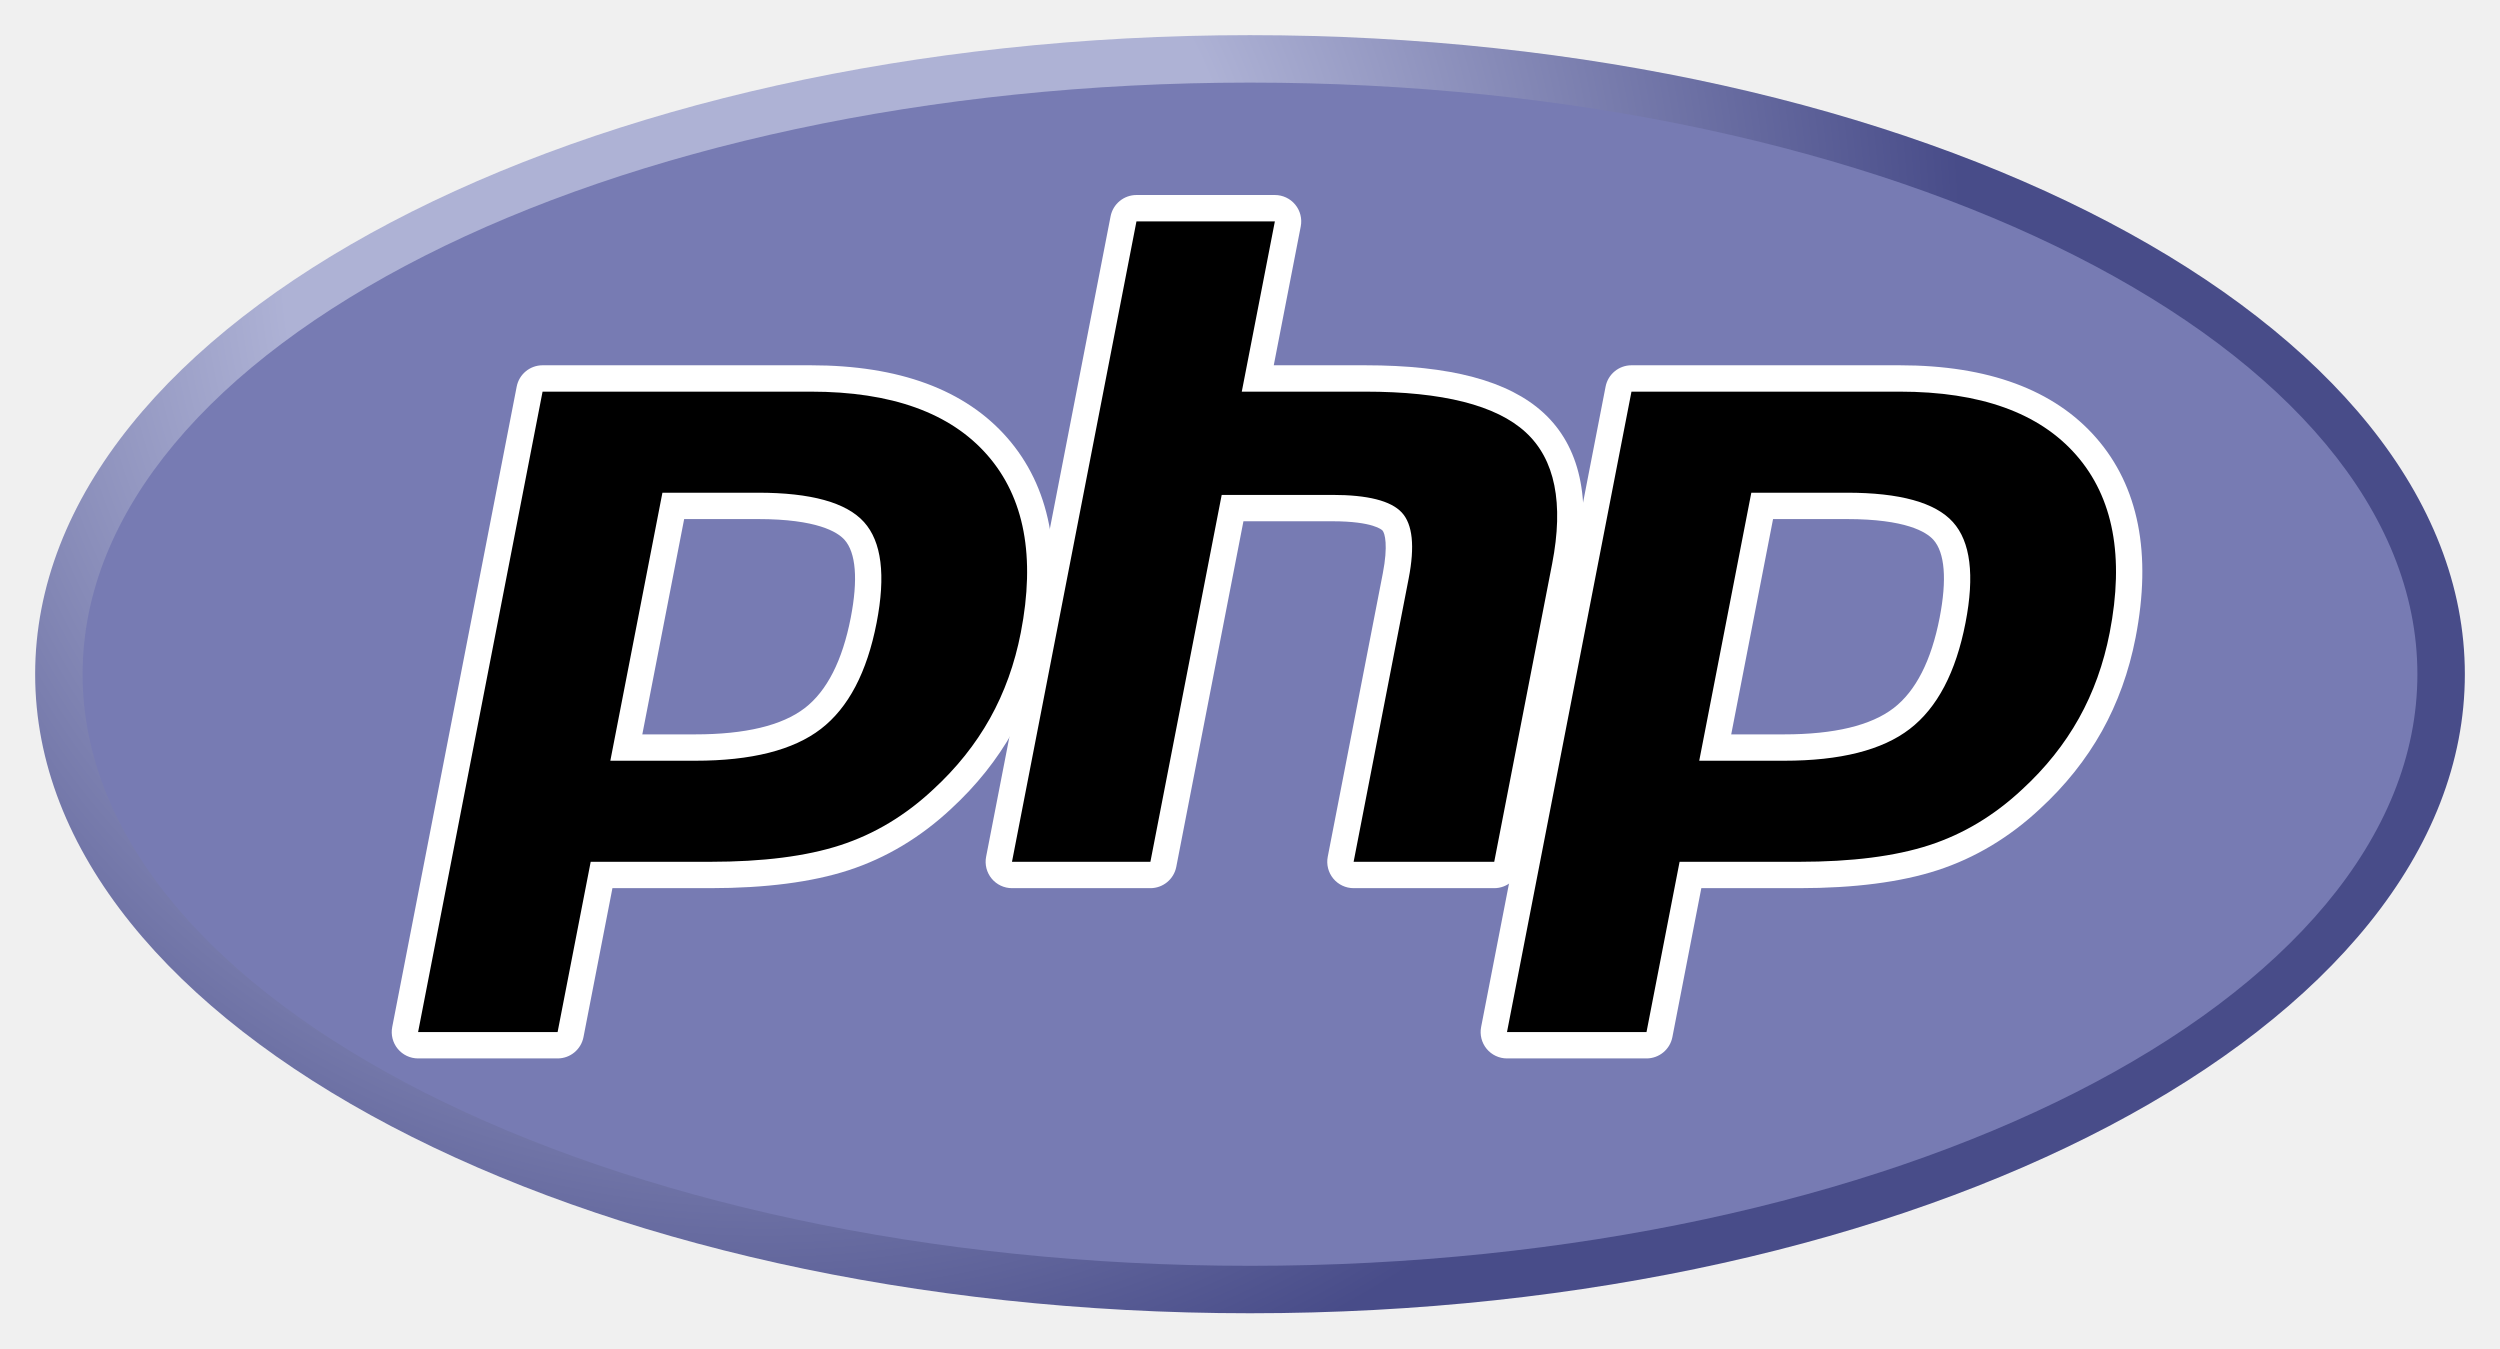
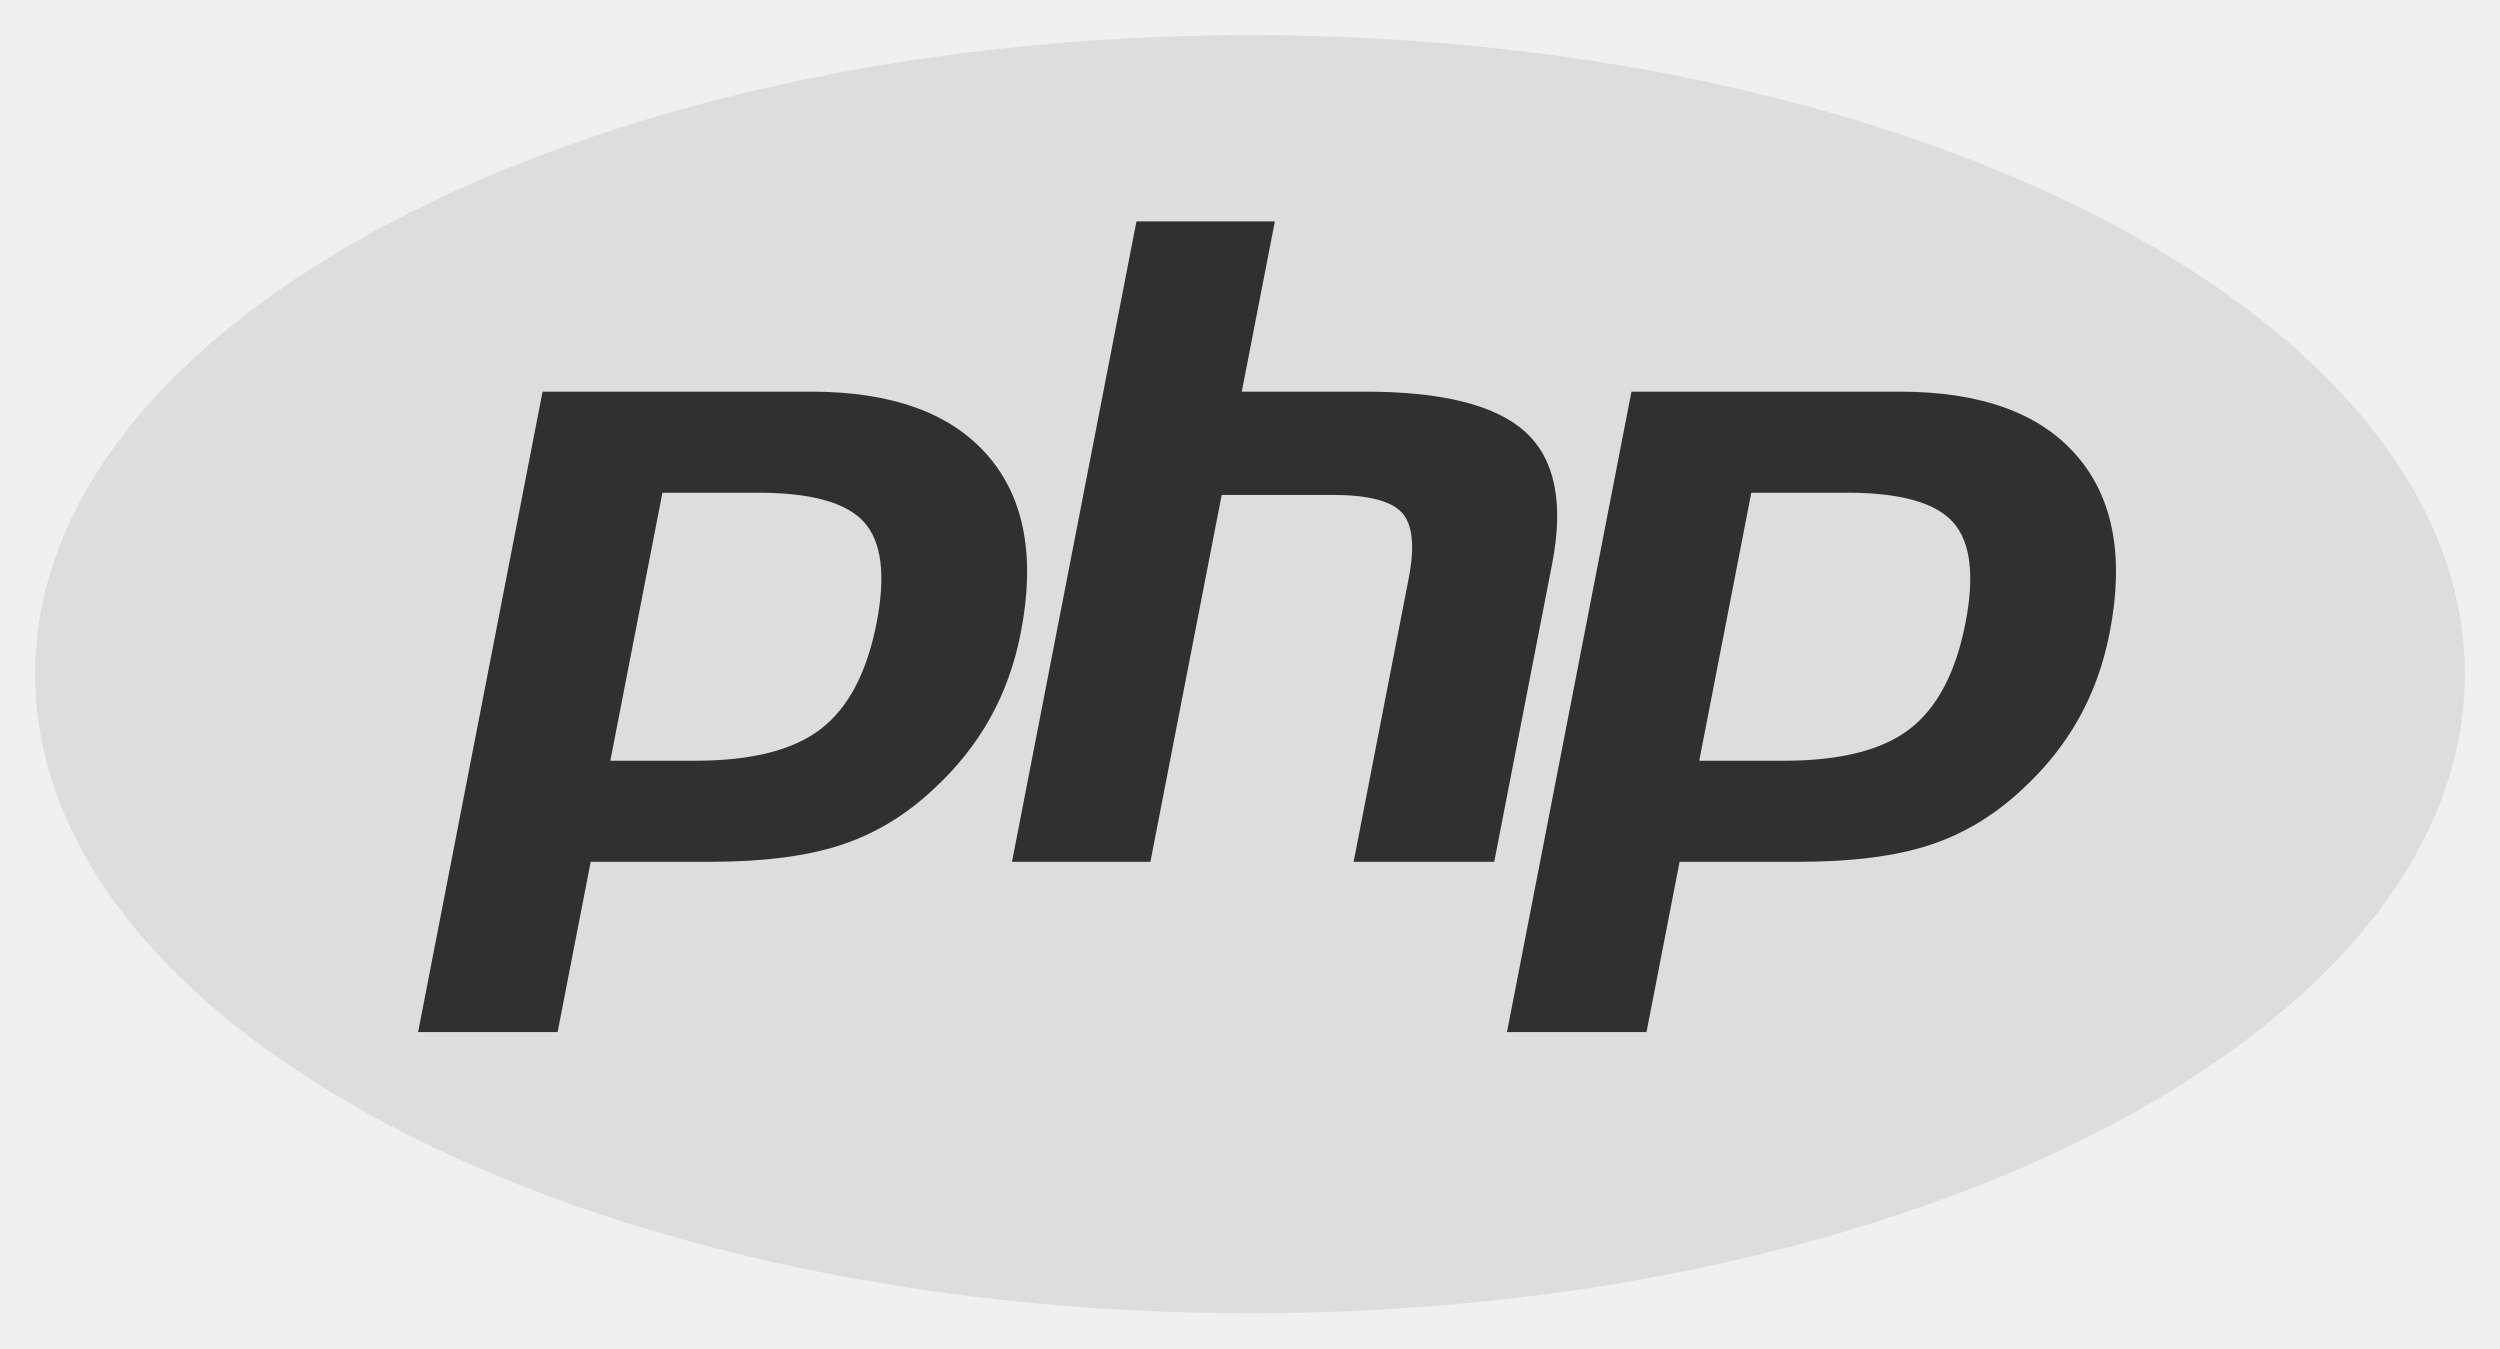
<svg xmlns="http://www.w3.org/2000/svg" height="383.598" id="svg3430" version="1.1" viewBox="0 0 711.201 383.598" width="711.201" xml:space="preserve">
  <defs id="defs3434">
    <clipPath clipPathUnits="userSpaceOnUse" id="clipPath3444">
      <path d="M 11.52,162 C 11.52,81.677 135.307,16.561 288,16.561 l 0,0 c 152.693,0 276.481,65.116 276.481,145.439 l 0,0 c 0,80.322 -123.788,145.439 -276.481,145.439 l 0,0 C 135.307,307.439 11.52,242.322 11.52,162" id="path3446" />
    </clipPath>
    <radialGradient cx="0" cy="0" fx="0" fy="0" gradientTransform="matrix(363.0579,0,0,-363.0579,177.52,256.3071)" gradientUnits="userSpaceOnUse" id="radialGradient3452" r="1" spreadMethod="pad">
-       <stop id="stop3454" offset="0" style="stop-opacity:1;stop-color:#aeb2d5" />
-       <stop id="stop3456" offset="0.3" style="stop-opacity:1;stop-color:#aeb2d5" />
-       <stop id="stop3458" offset="0.75" style="stop-opacity:1;stop-color:#484c89" />
-       <stop id="stop3460" offset="1" style="stop-opacity:1;stop-color:#484c89" />
+       <stop id="stop3454" offset="0" style="stop-opacity:1;stop-color:#ddd" />
+       <stop id="stop3456" offset="0.3" style="stop-opacity:1;stop-color:#ddd" />
+       <stop id="stop3458" offset="0.75" style="stop-opacity:1;stop-color:#ddd" />
+       <stop id="stop3460" offset="1" style="stop-opacity:1;stop-color:#ddd" />
    </radialGradient>
    <clipPath clipPathUnits="userSpaceOnUse" id="clipPath3468">
      <path d="M 0,324 576,324 576,0 0,0 0,324 Z" id="path3470" />
    </clipPath>
    <clipPath clipPathUnits="userSpaceOnUse" id="clipPath3480">
      <path d="M 0,324 576,324 576,0 0,0 0,324 Z" id="path3482" />
    </clipPath>
  </defs>
  <g id="g3438" transform="matrix(1.25,0,0,-1.25,-4.4,394.2987)">
    <g id="g3440">
      <g clip-path="url(#clipPath3444)" id="g3442">
        <g id="g3448">
          <g id="g3450">
            <path d="M 11.52,162 C 11.52,81.677 135.307,16.561 288,16.561 l 0,0 c 152.693,0 276.481,65.116 276.481,145.439 l 0,0 c 0,80.322 -123.788,145.439 -276.481,145.439 l 0,0 C 135.307,307.439 11.52,242.322 11.52,162" id="path3462" style="fill:url(#radialGradient3452);stroke:none" />
          </g>
        </g>
      </g>
    </g>
    <g id="g3464">
      <g clip-path="url(#clipPath3468)" id="g3466">
        <g id="g3472" transform="translate(288,27.3594)">
-           <path d="M 0,0 C 146.729,0 265.68,60.281 265.68,134.641 265.68,209 146.729,269.282 0,269.282 -146.729,269.282 -265.68,209 -265.68,134.641 -265.68,60.281 -146.729,0 0,0" id="path3474" style="fill:#777bb3;fill-opacity:1;fill-rule:nonzero;stroke:none" />
+           <path d="M 0,0 C 146.729,0 265.68,60.281 265.68,134.641 265.68,209 146.729,269.282 0,269.282 -146.729,269.282 -265.68,209 -265.68,134.641 -265.68,60.281 -146.729,0 0,0" id="path3474" style="fill:#ddd;fill-opacity:1;fill-rule:nonzero;stroke:none" />
        </g>
      </g>
    </g>
    <g id="g3476">
      <g clip-path="url(#clipPath3480)" id="g3478">
        <g id="g3484" transform="translate(161.7344,145.3066)">
-           <path d="m 0,0 c 12.065,0 21.072,2.225 26.771,6.611 5.638,4.341 9.532,11.862 11.573,22.353 1.903,9.806 1.178,16.653 -2.154,20.348 C 32.783,53.086 25.417,55 14.297,55 L -4.984,55 -15.673,0 0,0 Z m -63.063,-67.75 c -0.895,0 -1.745,0.4 -2.314,1.092 -0.57,0.691 -0.801,1.601 -0.63,2.48 L -37.679,81.573 C -37.405,82.982 -36.17,84 -34.734,84 L 26.32,84 C 45.508,84 59.79,78.79 68.767,68.513 77.792,58.182 80.579,43.741 77.05,25.592 75.614,18.198 73.144,11.331 69.709,5.183 66.27,-0.972 61.725,-6.667 56.198,-11.747 49.582,-17.939 42.094,-22.429 33.962,-25.071 25.959,-27.678 15.681,-29 3.414,-29 l -24.722,0 -7.06,-36.322 c -0.274,-1.41 -1.508,-2.428 -2.944,-2.428 l -31.751,0 z" id="path3486" style="fill:#000000;fill-opacity:1;fill-rule:nonzero;stroke:none" />
+           <path d="m 0,0 c 12.065,0 21.072,2.225 26.771,6.611 5.638,4.341 9.532,11.862 11.573,22.353 1.903,9.806 1.178,16.653 -2.154,20.348 C 32.783,53.086 25.417,55 14.297,55 L -4.984,55 -15.673,0 0,0 Z m -63.063,-67.75 c -0.895,0 -1.745,0.4 -2.314,1.092 -0.57,0.691 -0.801,1.601 -0.63,2.48 L -37.679,81.573 C -37.405,82.982 -36.17,84 -34.734,84 L 26.32,84 C 45.508,84 59.79,78.79 68.767,68.513 77.792,58.182 80.579,43.741 77.05,25.592 75.614,18.198 73.144,11.331 69.709,5.183 66.27,-0.972 61.725,-6.667 56.198,-11.747 49.582,-17.939 42.094,-22.429 33.962,-25.071 25.959,-27.678 15.681,-29 3.414,-29 l -24.722,0 -7.06,-36.322 c -0.274,-1.41 -1.508,-2.428 -2.944,-2.428 l -31.751,0 z" id="path3486" style="fill:#303030;fill-opacity:1;fill-rule:nonzero;stroke:none" />
        </g>
        <g id="g3488" transform="translate(159.2236,197.3071)">
-           <path d="m 0,0 16.808,0 c 13.421,0 18.083,-2.945 19.667,-4.7 2.628,-2.914 3.124,-9.058 1.435,-17.767 C 36.012,-32.217 32.494,-39.13 27.452,-43.012 22.29,-46.986 13.898,-49 2.511,-49 L -9.523,-49 0,0 Z m 28.831,35 -61.055,0 c -2.872,0 -5.341,-2.036 -5.889,-4.855 l -28.328,-145.751 c -0.342,-1.759 0.12,-3.578 1.259,-4.961 1.14,-1.383 2.838,-2.183 4.63,-2.183 l 31.75,0 c 2.873,0 5.342,2.036 5.89,4.855 l 6.588,33.895 22.249,0 c 12.582,0 23.174,1.372 31.479,4.077 8.541,2.775 16.399,7.48 23.354,13.984 5.752,5.292 10.49,11.232 14.08,17.657 3.591,6.427 6.171,13.594 7.668,21.302 3.715,19.104 0.697,34.402 -8.969,45.466 C 63.965,29.444 48.923,35 28.831,35 m -45.633,-90 19.313,0 c 12.801,0 22.336,2.411 28.601,7.234 6.266,4.824 10.492,12.875 12.688,24.157 2.101,10.832 1.144,18.476 -2.871,22.929 C 36.909,3.773 28.87,6 16.808,6 L -4.946,6 -16.802,-55 M 28.831,29 C 47.198,29 60.597,24.18 69.019,14.539 77.44,4.898 79.976,-8.559 76.616,-25.836 75.233,-32.953 72.894,-39.46 69.601,-45.355 66.304,-51.254 61.999,-56.648 56.679,-61.539 50.339,-67.472 43.296,-71.7 35.546,-74.218 27.796,-76.743 17.925,-78 5.925,-78 l -27.196,0 -7.531,-38.75 -31.75,0 28.328,145.75 61.055,0" id="path3490" style="fill:#ffffff;fill-opacity:1;fill-rule:nonzero;stroke:none" />
+           <path d="m 0,0 16.808,0 c 13.421,0 18.083,-2.945 19.667,-4.7 2.628,-2.914 3.124,-9.058 1.435,-17.767 C 36.012,-32.217 32.494,-39.13 27.452,-43.012 22.29,-46.986 13.898,-49 2.511,-49 L -9.523,-49 0,0 Z m 28.831,35 -61.055,0 c -2.872,0 -5.341,-2.036 -5.889,-4.855 l -28.328,-145.751 c -0.342,-1.759 0.12,-3.578 1.259,-4.961 1.14,-1.383 2.838,-2.183 4.63,-2.183 l 31.75,0 c 2.873,0 5.342,2.036 5.89,4.855 l 6.588,33.895 22.249,0 c 12.582,0 23.174,1.372 31.479,4.077 8.541,2.775 16.399,7.48 23.354,13.984 5.752,5.292 10.49,11.232 14.08,17.657 3.591,6.427 6.171,13.594 7.668,21.302 3.715,19.104 0.697,34.402 -8.969,45.466 C 63.965,29.444 48.923,35 28.831,35 m -45.633,-90 19.313,0 c 12.801,0 22.336,2.411 28.601,7.234 6.266,4.824 10.492,12.875 12.688,24.157 2.101,10.832 1.144,18.476 -2.871,22.929 C 36.909,3.773 28.87,6 16.808,6 L -4.946,6 -16.802,-55 M 28.831,29 C 47.198,29 60.597,24.18 69.019,14.539 77.44,4.898 79.976,-8.559 76.616,-25.836 75.233,-32.953 72.894,-39.46 69.601,-45.355 66.304,-51.254 61.999,-56.648 56.679,-61.539 50.339,-67.472 43.296,-71.7 35.546,-74.218 27.796,-76.743 17.925,-78 5.925,-78 l -27.196,0 -7.531,-38.75 -31.75,0 28.328,145.75 61.055,0" id="path3490" style="fill:#ddd;fill-opacity:1;fill-rule:nonzero;stroke:none" />
        </g>
        <g id="g3492" transform="translate(311.583,116.3066)">
-           <path d="m 0,0 c -0.896,0 -1.745,0.4 -2.314,1.092 -0.571,0.691 -0.802,1.6 -0.631,2.48 L 9.586,68.061 C 10.778,74.194 10.484,78.596 8.759,80.456 7.703,81.593 4.531,83.5 -4.848,83.5 L -27.55,83.5 -43.305,2.428 C -43.579,1.018 -44.814,0 -46.25,0 l -31.5,0 c -0.896,0 -1.745,0.4 -2.315,1.092 -0.57,0.691 -0.801,1.601 -0.63,2.48 l 28.328,145.751 c 0.274,1.409 1.509,2.427 2.945,2.427 l 31.5,0 c 0.896,0 1.745,-0.4 2.315,-1.091 0.57,-0.692 0.801,-1.601 0.63,-2.481 L -21.813,113 2.609,113 c 18.605,0 31.221,-3.28 38.569,-10.028 7.49,-6.884 9.827,-17.891 6.947,-32.719 L 34.945,2.428 C 34.671,1.018 33.437,0 32,0 L 0,0 Z" id="path3494" style="fill:#000000;fill-opacity:1;fill-rule:nonzero;stroke:none" />
+           <path d="m 0,0 c -0.896,0 -1.745,0.4 -2.314,1.092 -0.571,0.691 -0.802,1.6 -0.631,2.48 L 9.586,68.061 C 10.778,74.194 10.484,78.596 8.759,80.456 7.703,81.593 4.531,83.5 -4.848,83.5 L -27.55,83.5 -43.305,2.428 C -43.579,1.018 -44.814,0 -46.25,0 l -31.5,0 c -0.896,0 -1.745,0.4 -2.315,1.092 -0.57,0.691 -0.801,1.601 -0.63,2.48 l 28.328,145.751 c 0.274,1.409 1.509,2.427 2.945,2.427 l 31.5,0 c 0.896,0 1.745,-0.4 2.315,-1.091 0.57,-0.692 0.801,-1.601 0.63,-2.481 L -21.813,113 2.609,113 c 18.605,0 31.221,-3.28 38.569,-10.028 7.49,-6.884 9.827,-17.891 6.947,-32.719 L 34.945,2.428 C 34.671,1.018 33.437,0 32,0 L 0,0 Z" id="path3494" style="fill:#303030;fill-opacity:1;fill-rule:nonzero;stroke:none" />
        </g>
        <g id="g3496" transform="translate(293.6611,271.0571)">
-           <path d="m 0,0 -31.5,0 c -2.873,0 -5.342,-2.036 -5.89,-4.855 l -28.328,-145.751 c -0.342,-1.759 0.12,-3.578 1.26,-4.961 1.14,-1.383 2.838,-2.183 4.63,-2.183 l 31.5,0 c 2.872,0 5.342,2.036 5.89,4.855 l 15.283,78.645 20.229,0 c 9.363,0 11.328,-2 11.407,-2.086 0.568,-0.611 1.315,-3.441 0.082,-9.781 l -12.531,-64.489 c -0.342,-1.759 0.12,-3.578 1.26,-4.961 1.14,-1.383 2.838,-2.183 4.63,-2.183 l 32,0 c 2.872,0 5.342,2.036 5.89,4.855 l 13.179,67.825 c 3.093,15.921 0.447,27.864 -7.861,35.5 -7.928,7.281 -21.208,10.82 -40.599,10.82 l -20.784,0 6.143,31.605 C 6.231,-5.386 5.77,-3.566 4.63,-2.184 3.49,-0.801 1.792,0 0,0 m 0,-6 -7.531,-38.75 28.062,0 c 17.657,0 29.836,-3.082 36.539,-9.238 6.703,-6.16 8.711,-16.141 6.032,-29.938 l -13.18,-67.824 -32,0 12.531,64.488 c 1.426,7.336 0.902,12.34 -1.574,15.008 -2.477,2.668 -7.746,4.004 -15.805,4.004 l -25.176,0 -16.226,-83.5 -31.5,0 L -31.5,-6 0,-6" id="path3498" style="fill:#ffffff;fill-opacity:1;fill-rule:nonzero;stroke:none" />
+           <path d="m 0,0 -31.5,0 c -2.873,0 -5.342,-2.036 -5.89,-4.855 l -28.328,-145.751 c -0.342,-1.759 0.12,-3.578 1.26,-4.961 1.14,-1.383 2.838,-2.183 4.63,-2.183 l 31.5,0 c 2.872,0 5.342,2.036 5.89,4.855 l 15.283,78.645 20.229,0 c 9.363,0 11.328,-2 11.407,-2.086 0.568,-0.611 1.315,-3.441 0.082,-9.781 l -12.531,-64.489 c -0.342,-1.759 0.12,-3.578 1.26,-4.961 1.14,-1.383 2.838,-2.183 4.63,-2.183 l 32,0 c 2.872,0 5.342,2.036 5.89,4.855 l 13.179,67.825 c 3.093,15.921 0.447,27.864 -7.861,35.5 -7.928,7.281 -21.208,10.82 -40.599,10.82 l -20.784,0 6.143,31.605 C 6.231,-5.386 5.77,-3.566 4.63,-2.184 3.49,-0.801 1.792,0 0,0 m 0,-6 -7.531,-38.75 28.062,0 c 17.657,0 29.836,-3.082 36.539,-9.238 6.703,-6.16 8.711,-16.141 6.032,-29.938 l -13.18,-67.824 -32,0 12.531,64.488 c 1.426,7.336 0.902,12.34 -1.574,15.008 -2.477,2.668 -7.746,4.004 -15.805,4.004 l -25.176,0 -16.226,-83.5 -31.5,0 L -31.5,-6 0,-6" id="path3498" style="fill:#ddd;fill-opacity:1;fill-rule:nonzero;stroke:none" />
        </g>
        <g id="g3500" transform="translate(409.5498,145.3066)">
-           <path d="m 0,0 c 12.065,0 21.072,2.225 26.771,6.611 5.638,4.34 9.532,11.861 11.574,22.353 1.903,9.806 1.178,16.653 -2.155,20.348 C 32.783,53.086 25.417,55 14.297,55 L -4.984,55 -15.673,0 0,0 Z m -63.062,-67.75 c -0.895,0 -1.745,0.4 -2.314,1.092 -0.57,0.691 -0.802,1.601 -0.631,2.48 L -37.679,81.573 C -37.404,82.982 -36.17,84 -34.733,84 L 26.32,84 C 45.509,84 59.79,78.79 68.768,68.513 77.793,58.183 80.579,43.742 77.051,25.592 75.613,18.198 73.144,11.331 69.709,5.183 66.27,-0.972 61.725,-6.667 56.198,-11.747 49.582,-17.939 42.094,-22.429 33.962,-25.071 25.959,-27.678 15.681,-29 3.414,-29 l -24.723,0 -7.057,-36.322 c -0.275,-1.41 -1.509,-2.428 -2.946,-2.428 l -31.75,0 z" id="path3502" style="fill:#000000;fill-opacity:1;fill-rule:nonzero;stroke:none" />
+           <path d="m 0,0 c 12.065,0 21.072,2.225 26.771,6.611 5.638,4.34 9.532,11.861 11.574,22.353 1.903,9.806 1.178,16.653 -2.155,20.348 C 32.783,53.086 25.417,55 14.297,55 L -4.984,55 -15.673,0 0,0 Z m -63.062,-67.75 c -0.895,0 -1.745,0.4 -2.314,1.092 -0.57,0.691 -0.802,1.601 -0.631,2.48 L -37.679,81.573 C -37.404,82.982 -36.17,84 -34.733,84 L 26.32,84 C 45.509,84 59.79,78.79 68.768,68.513 77.793,58.183 80.579,43.742 77.051,25.592 75.613,18.198 73.144,11.331 69.709,5.183 66.27,-0.972 61.725,-6.667 56.198,-11.747 49.582,-17.939 42.094,-22.429 33.962,-25.071 25.959,-27.678 15.681,-29 3.414,-29 l -24.723,0 -7.057,-36.322 c -0.275,-1.41 -1.509,-2.428 -2.946,-2.428 l -31.75,0 z" id="path3502" style="fill:#303030;fill-opacity:1;fill-rule:nonzero;stroke:none" />
        </g>
        <g id="g3504" transform="translate(407.0391,197.3071)">
-           <path d="M 0,0 16.808,0 C 30.229,0 34.891,-2.945 36.475,-4.7 39.104,-7.614 39.6,-13.758 37.91,-22.466 36.012,-32.217 32.493,-39.13 27.452,-43.012 22.29,-46.986 13.898,-49 2.511,-49 L -9.522,-49 0,0 Z m 28.831,35 -61.054,0 c -2.872,0 -5.341,-2.036 -5.889,-4.855 L -66.44,-115.606 c -0.342,-1.759 0.12,-3.578 1.259,-4.961 1.14,-1.383 2.838,-2.183 4.63,-2.183 l 31.75,0 c 2.872,0 5.342,2.036 5.89,4.855 l 6.587,33.895 22.249,0 c 12.582,0 23.174,1.372 31.479,4.077 8.541,2.775 16.401,7.481 23.356,13.986 5.752,5.291 10.488,11.23 14.078,17.655 3.591,6.427 6.171,13.594 7.668,21.302 3.715,19.105 0.697,34.403 -8.969,45.467 C 63.965,29.444 48.924,35 28.831,35 m -45.632,-90 19.312,0 c 12.801,0 22.336,2.411 28.601,7.234 6.267,4.824 10.492,12.875 12.688,24.157 2.102,10.832 1.145,18.476 -2.871,22.929 C 36.909,3.773 28.87,6 16.808,6 L -4.946,6 -16.801,-55 M 28.831,29 C 47.198,29 60.597,24.18 69.019,14.539 77.441,4.898 79.976,-8.559 76.616,-25.836 75.233,-32.953 72.894,-39.46 69.601,-45.355 66.304,-51.254 61.999,-56.648 56.679,-61.539 50.339,-67.472 43.296,-71.7 35.546,-74.218 27.796,-76.743 17.925,-78 5.925,-78 l -27.196,0 -7.53,-38.75 -31.75,0 28.328,145.75 61.054,0" id="path3506" style="fill:#ffffff;fill-opacity:1;fill-rule:nonzero;stroke:none" />
+           <path d="M 0,0 16.808,0 C 30.229,0 34.891,-2.945 36.475,-4.7 39.104,-7.614 39.6,-13.758 37.91,-22.466 36.012,-32.217 32.493,-39.13 27.452,-43.012 22.29,-46.986 13.898,-49 2.511,-49 L -9.522,-49 0,0 Z m 28.831,35 -61.054,0 c -2.872,0 -5.341,-2.036 -5.889,-4.855 L -66.44,-115.606 c -0.342,-1.759 0.12,-3.578 1.259,-4.961 1.14,-1.383 2.838,-2.183 4.63,-2.183 l 31.75,0 c 2.872,0 5.342,2.036 5.89,4.855 l 6.587,33.895 22.249,0 c 12.582,0 23.174,1.372 31.479,4.077 8.541,2.775 16.401,7.481 23.356,13.986 5.752,5.291 10.488,11.23 14.078,17.655 3.591,6.427 6.171,13.594 7.668,21.302 3.715,19.105 0.697,34.403 -8.969,45.467 C 63.965,29.444 48.924,35 28.831,35 m -45.632,-90 19.312,0 c 12.801,0 22.336,2.411 28.601,7.234 6.267,4.824 10.492,12.875 12.688,24.157 2.102,10.832 1.145,18.476 -2.871,22.929 C 36.909,3.773 28.87,6 16.808,6 L -4.946,6 -16.801,-55 M 28.831,29 C 47.198,29 60.597,24.18 69.019,14.539 77.441,4.898 79.976,-8.559 76.616,-25.836 75.233,-32.953 72.894,-39.46 69.601,-45.355 66.304,-51.254 61.999,-56.648 56.679,-61.539 50.339,-67.472 43.296,-71.7 35.546,-74.218 27.796,-76.743 17.925,-78 5.925,-78 l -27.196,0 -7.53,-38.75 -31.75,0 28.328,145.75 61.054,0" id="path3506" style="fill:#ddd;fill-opacity:1;fill-rule:nonzero;stroke:none" />
        </g>
      </g>
    </g>
  </g>
</svg>
